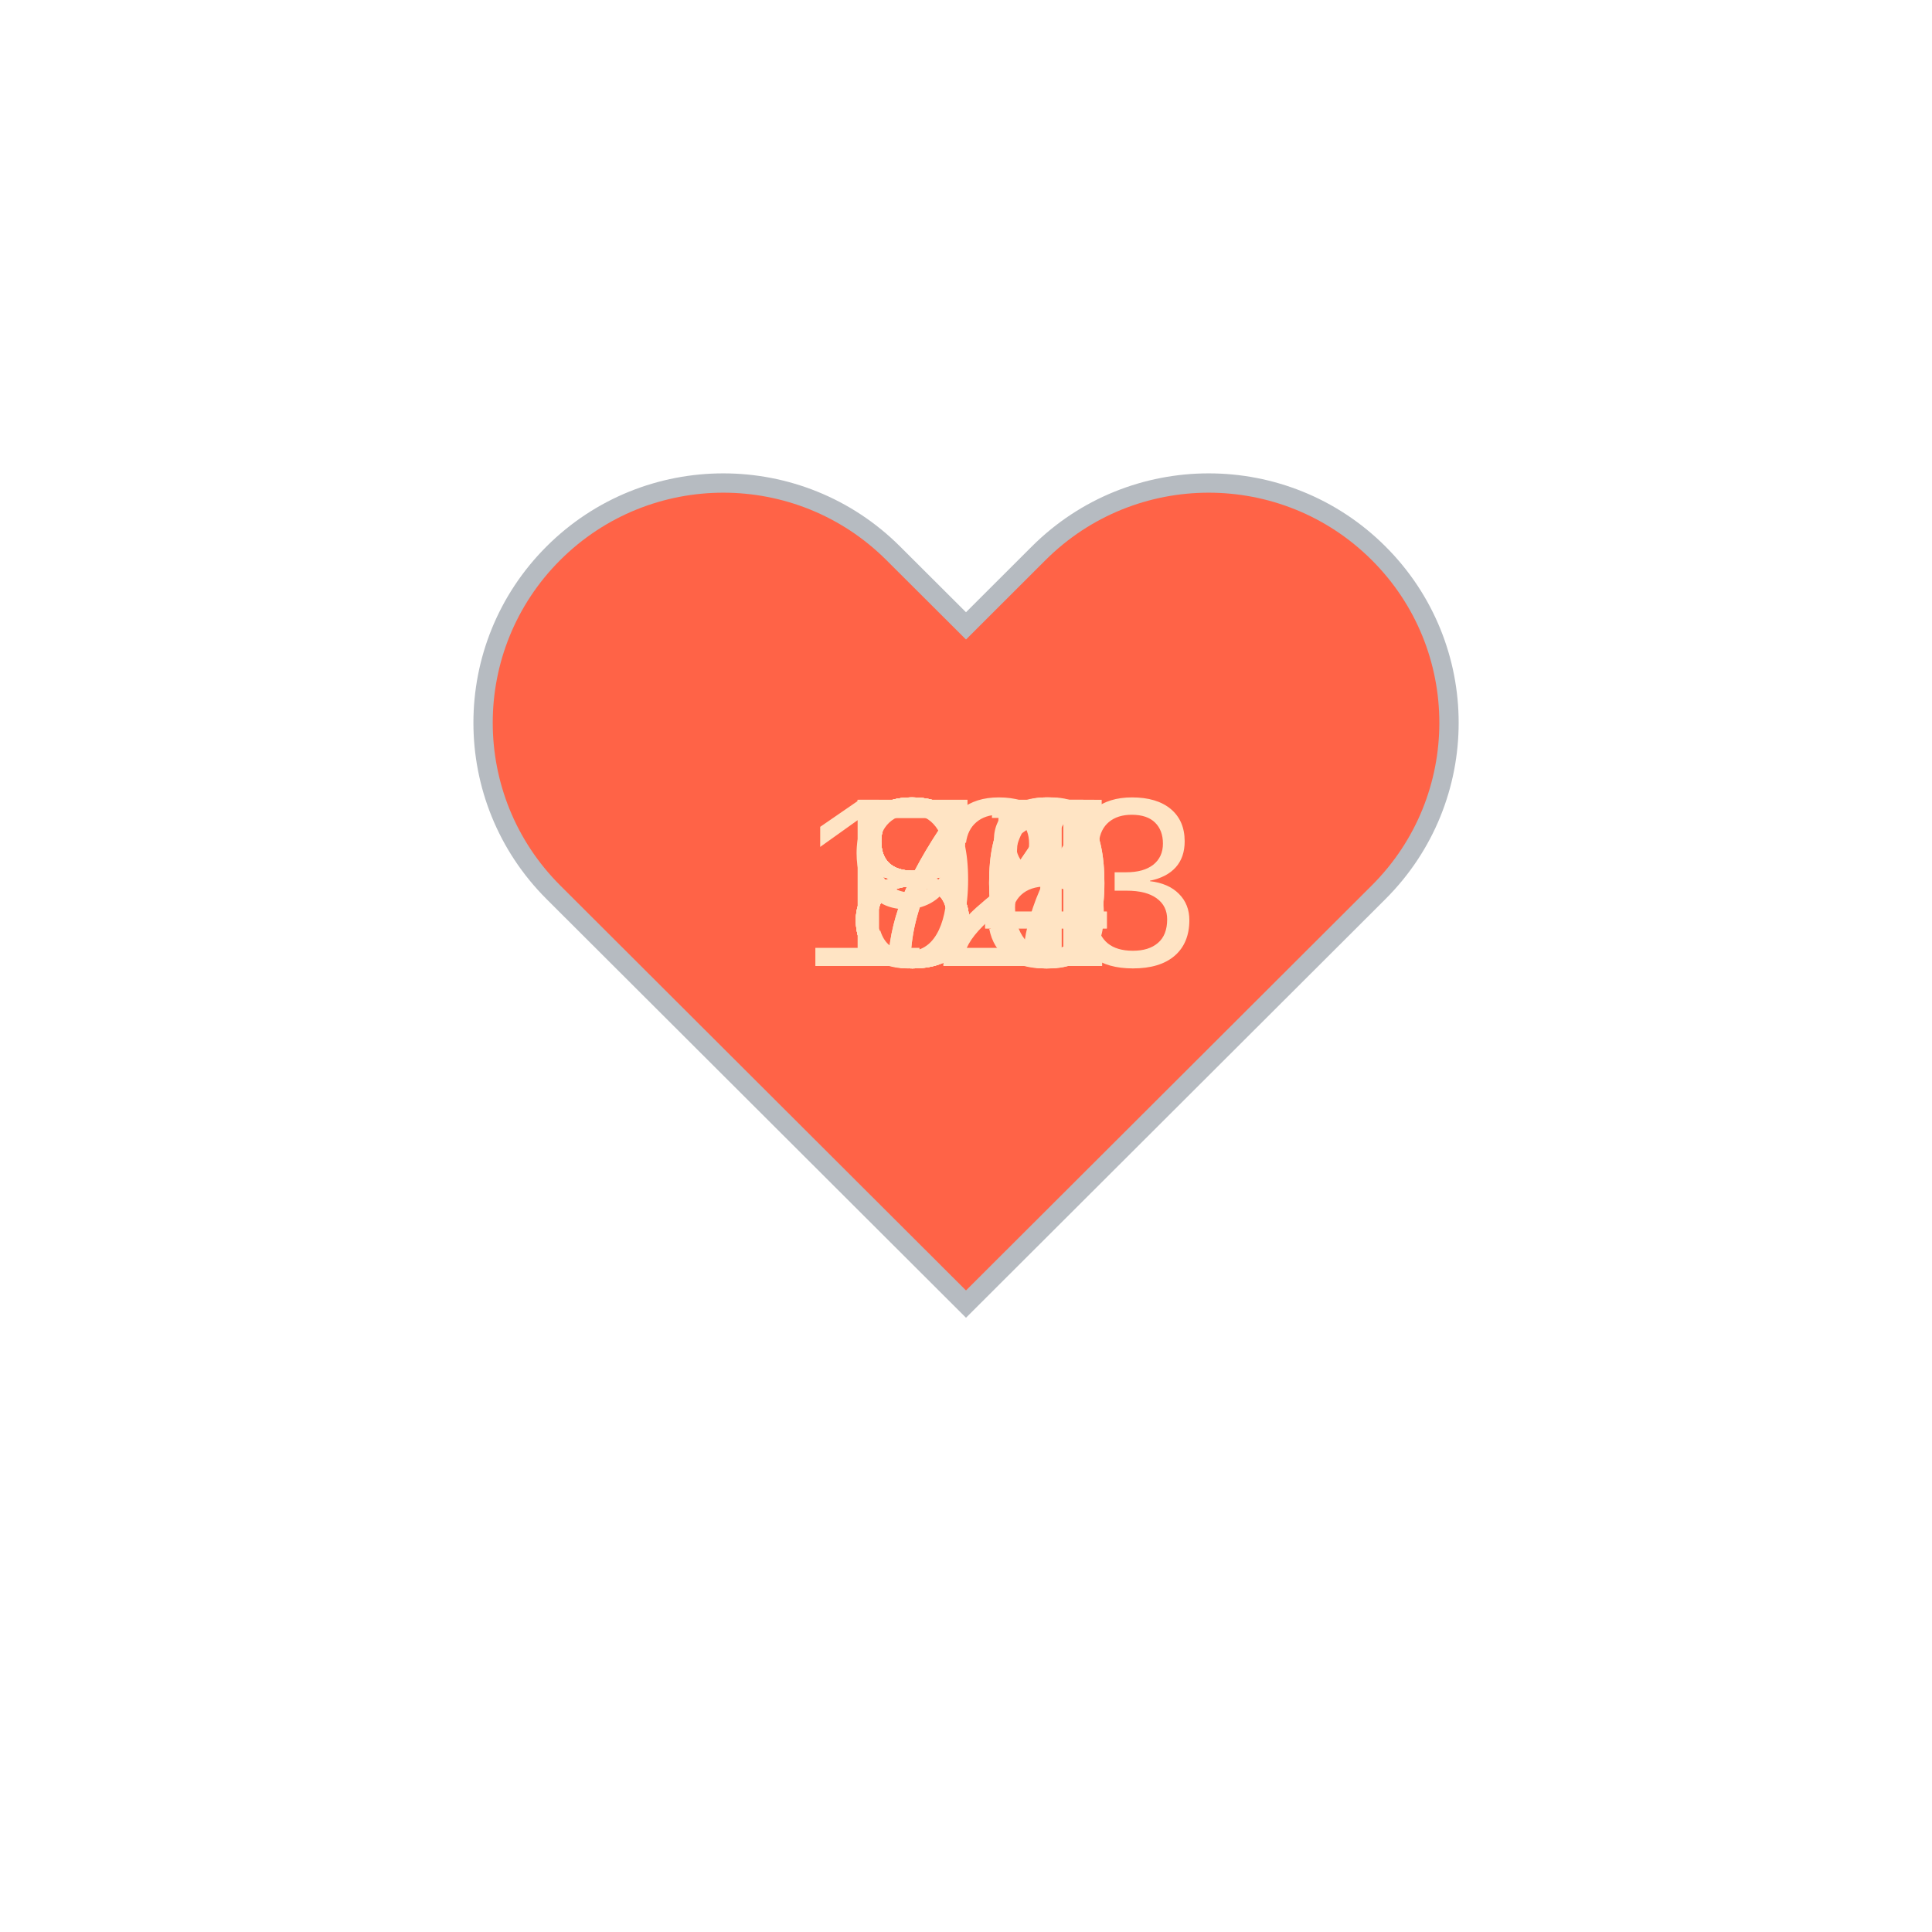
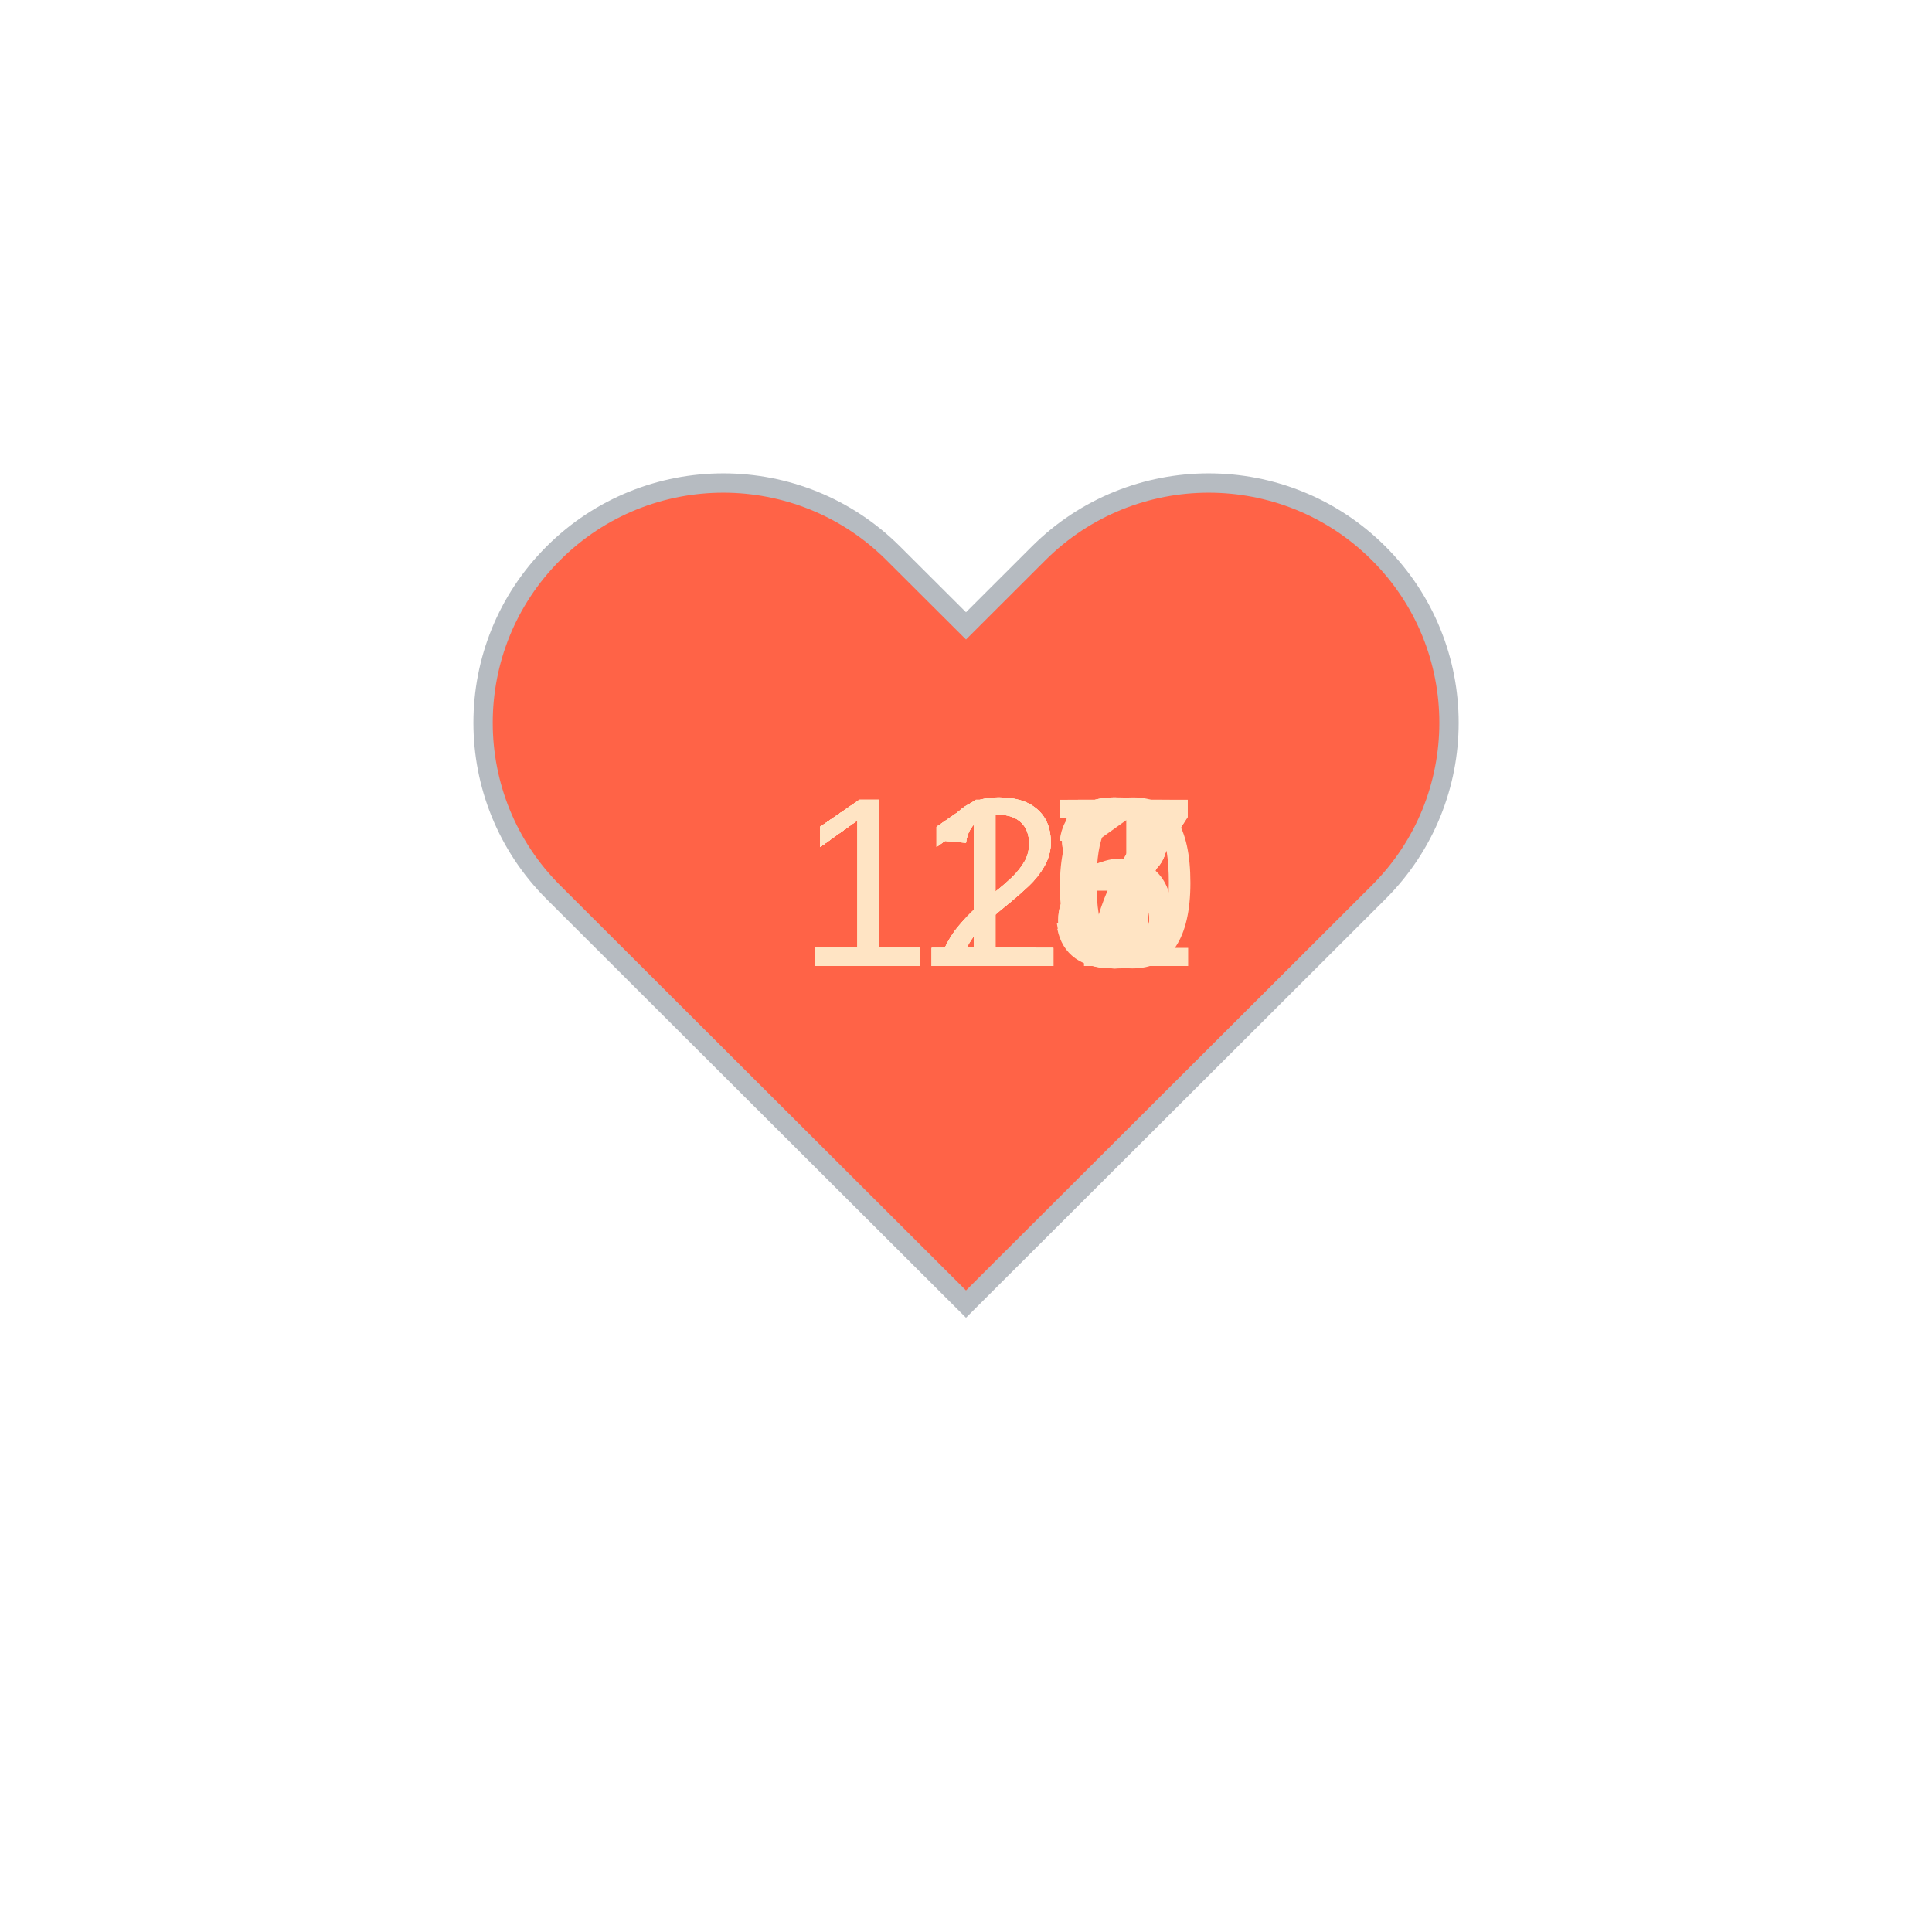
<svg xmlns="http://www.w3.org/2000/svg" baseProfile="full" height="150" version="1.1" viewBox="0,0,200,200" width="150">
  <defs />
  <g transform="translate(100 100)">
    <path d="M92.71,7.27L92.71,7.27c-9.71-9.69-25.46-9.69-35.18,0L50,14.79l-7.54-7.52C32.75-2.42,17-2.42,7.29,7.27v0 c-9.71,9.69-9.71,25.41,0,35.1L50,85l42.71-42.63C102.43,32.68,102.43,16.96,92.71,7.27z" fill="tomato" stroke="#B6BBC1" stroke-width="2" transform="translate(-50 -50)" />
    <animateTransform additive="sum" attributeName="transform" dur="1.2s" repeatCount="indefinite" type="scale" values="1; 1.5; 1.25; 1.5; 1.5; 1;" />
-     <text fill="bisque" style="font-size:25px; font-family:Arial" transform="translate(-12.5 0)">77<animate attributeName="visibility" dur="12.0s" keyTimes="0;0.1;0.2;0.3;0.4;0.5;0.6;0.7;0.8;0.9;1.0" repeatCount="indefinite" values="visible;hidden;hidden;hidden;hidden;hidden;hidden;hidden;hidden;hidden;hidden" />
+     <text fill="bisque" style="font-size:25px; font-family:Arial" transform="translate(-17.5 0)">113<animate attributeName="visibility" dur="12.0s" keyTimes="0;0.1;0.2;0.3;0.4;0.5;0.6;0.7;0.8;0.9;1.0" repeatCount="indefinite" values="visible;hidden;hidden;hidden;hidden;hidden;hidden;hidden;hidden;hidden;hidden" />
    </text>
-     <text fill="bisque" style="font-size:25px; font-family:Arial" transform="translate(-12.5 0)">74<animate attributeName="visibility" dur="12.0s" keyTimes="0;0.1;0.2;0.3;0.4;0.5;0.6;0.7;0.8;0.9;1.0" repeatCount="indefinite" values="hidden;visible;hidden;hidden;hidden;hidden;hidden;hidden;hidden;hidden;hidden" />
+     <text fill="bisque" style="font-size:25px; font-family:Arial" transform="translate(-17.5 0)">127<animate attributeName="visibility" dur="12.0s" keyTimes="0;0.1;0.2;0.3;0.4;0.5;0.6;0.7;0.8;0.9;1.0" repeatCount="indefinite" values="hidden;visible;hidden;hidden;hidden;hidden;hidden;hidden;hidden;hidden;hidden" />
    </text>
-     <text fill="bisque" style="font-size:25px; font-family:Arial" transform="translate(-12.5 0)">80<animate attributeName="visibility" dur="12.0s" keyTimes="0;0.1;0.2;0.3;0.4;0.5;0.6;0.7;0.8;0.9;1.0" repeatCount="indefinite" values="hidden;hidden;visible;hidden;hidden;hidden;hidden;hidden;hidden;hidden;hidden" />
+     <text fill="bisque" style="font-size:25px; font-family:Arial" transform="translate(-17.5 0)">118<animate attributeName="visibility" dur="12.0s" keyTimes="0;0.1;0.2;0.3;0.4;0.5;0.6;0.7;0.8;0.9;1.0" repeatCount="indefinite" values="hidden;hidden;visible;hidden;hidden;hidden;hidden;hidden;hidden;hidden;hidden" />
    </text>
-     <text fill="bisque" style="font-size:25px; font-family:Arial" transform="translate(-12.5 0)">88<animate attributeName="visibility" dur="12.0s" keyTimes="0;0.1;0.2;0.3;0.4;0.5;0.6;0.7;0.8;0.9;1.0" repeatCount="indefinite" values="hidden;hidden;hidden;visible;hidden;hidden;hidden;hidden;hidden;hidden;hidden" />
+     <text fill="bisque" style="font-size:25px; font-family:Arial" transform="translate(-17.5 0)">118<animate attributeName="visibility" dur="12.0s" keyTimes="0;0.1;0.2;0.3;0.4;0.5;0.6;0.7;0.8;0.9;1.0" repeatCount="indefinite" values="hidden;hidden;hidden;visible;hidden;hidden;hidden;hidden;hidden;hidden;hidden" />
    </text>
-     <text fill="bisque" style="font-size:25px; font-family:Arial" transform="translate(-12.5 0)">86<animate attributeName="visibility" dur="12.0s" keyTimes="0;0.1;0.2;0.3;0.4;0.5;0.6;0.7;0.8;0.9;1.0" repeatCount="indefinite" values="hidden;hidden;hidden;hidden;visible;hidden;hidden;hidden;hidden;hidden;hidden" />
+     <text fill="bisque" style="font-size:25px; font-family:Arial" transform="translate(-17.5 0)">115<animate attributeName="visibility" dur="12.0s" keyTimes="0;0.1;0.2;0.3;0.4;0.5;0.6;0.7;0.8;0.9;1.0" repeatCount="indefinite" values="hidden;hidden;hidden;hidden;visible;hidden;hidden;hidden;hidden;hidden;hidden" />
    </text>
-     <text fill="bisque" style="font-size:25px; font-family:Arial" transform="translate(-12.5 0)">85<animate attributeName="visibility" dur="12.0s" keyTimes="0;0.1;0.2;0.3;0.4;0.5;0.6;0.7;0.8;0.9;1.0" repeatCount="indefinite" values="hidden;hidden;hidden;hidden;hidden;visible;hidden;hidden;hidden;hidden;hidden" />
+     <text fill="bisque" style="font-size:25px; font-family:Arial" transform="translate(-17.5 0)">120<animate attributeName="visibility" dur="12.0s" keyTimes="0;0.1;0.2;0.3;0.4;0.5;0.6;0.7;0.8;0.9;1.0" repeatCount="indefinite" values="hidden;hidden;hidden;hidden;hidden;visible;hidden;hidden;hidden;hidden;hidden" />
    </text>
-     <text fill="bisque" style="font-size:25px; font-family:Arial" transform="translate(-12.5 0)">94<animate attributeName="visibility" dur="12.0s" keyTimes="0;0.1;0.2;0.3;0.4;0.5;0.6;0.7;0.8;0.9;1.0" repeatCount="indefinite" values="hidden;hidden;hidden;hidden;hidden;hidden;visible;hidden;hidden;hidden;hidden" />
+     <text fill="bisque" style="font-size:25px; font-family:Arial" transform="translate(-17.5 0)">117<animate attributeName="visibility" dur="12.0s" keyTimes="0;0.1;0.2;0.3;0.4;0.5;0.6;0.7;0.8;0.9;1.0" repeatCount="indefinite" values="hidden;hidden;hidden;hidden;hidden;hidden;visible;hidden;hidden;hidden;hidden" />
    </text>
-     <text fill="bisque" style="font-size:25px; font-family:Arial" transform="translate(-12.5 0)">81<animate attributeName="visibility" dur="12.0s" keyTimes="0;0.1;0.2;0.3;0.4;0.5;0.6;0.7;0.8;0.9;1.0" repeatCount="indefinite" values="hidden;hidden;hidden;hidden;hidden;hidden;hidden;visible;hidden;hidden;hidden" />
+     <text fill="bisque" style="font-size:25px; font-family:Arial" transform="translate(-17.5 0)">116<animate attributeName="visibility" dur="12.0s" keyTimes="0;0.1;0.2;0.3;0.4;0.5;0.6;0.7;0.8;0.9;1.0" repeatCount="indefinite" values="hidden;hidden;hidden;hidden;hidden;hidden;hidden;visible;hidden;hidden;hidden" />
    </text>
-     <text fill="bisque" style="font-size:25px; font-family:Arial" transform="translate(-12.5 0)">80<animate attributeName="visibility" dur="12.0s" keyTimes="0;0.1;0.2;0.3;0.4;0.5;0.6;0.7;0.8;0.9;1.0" repeatCount="indefinite" values="hidden;hidden;hidden;hidden;hidden;hidden;hidden;hidden;visible;hidden;hidden" />
+     <text fill="bisque" style="font-size:25px; font-family:Arial" transform="translate(-17.5 0)">127<animate attributeName="visibility" dur="12.0s" keyTimes="0;0.1;0.2;0.3;0.4;0.5;0.6;0.7;0.8;0.9;1.0" repeatCount="indefinite" values="hidden;hidden;hidden;hidden;hidden;hidden;hidden;hidden;visible;hidden;hidden" />
    </text>
-     <text fill="bisque" style="font-size:25px; font-family:Arial" transform="translate(-17.5 0)">123<animate attributeName="visibility" dur="12.0s" keyTimes="0;0.1;0.2;0.3;0.4;0.5;0.6;0.7;0.8;0.9;1.0" repeatCount="indefinite" values="hidden;hidden;hidden;hidden;hidden;hidden;hidden;hidden;hidden;visible;hidden" />
+     <text fill="bisque" style="font-size:25px; font-family:Arial" transform="translate(-17.5 0)">121<animate attributeName="visibility" dur="12.0s" keyTimes="0;0.1;0.2;0.3;0.4;0.5;0.6;0.7;0.8;0.9;1.0" repeatCount="indefinite" values="hidden;hidden;hidden;hidden;hidden;hidden;hidden;hidden;hidden;visible;hidden" />
    </text>
  </g>
</svg>
